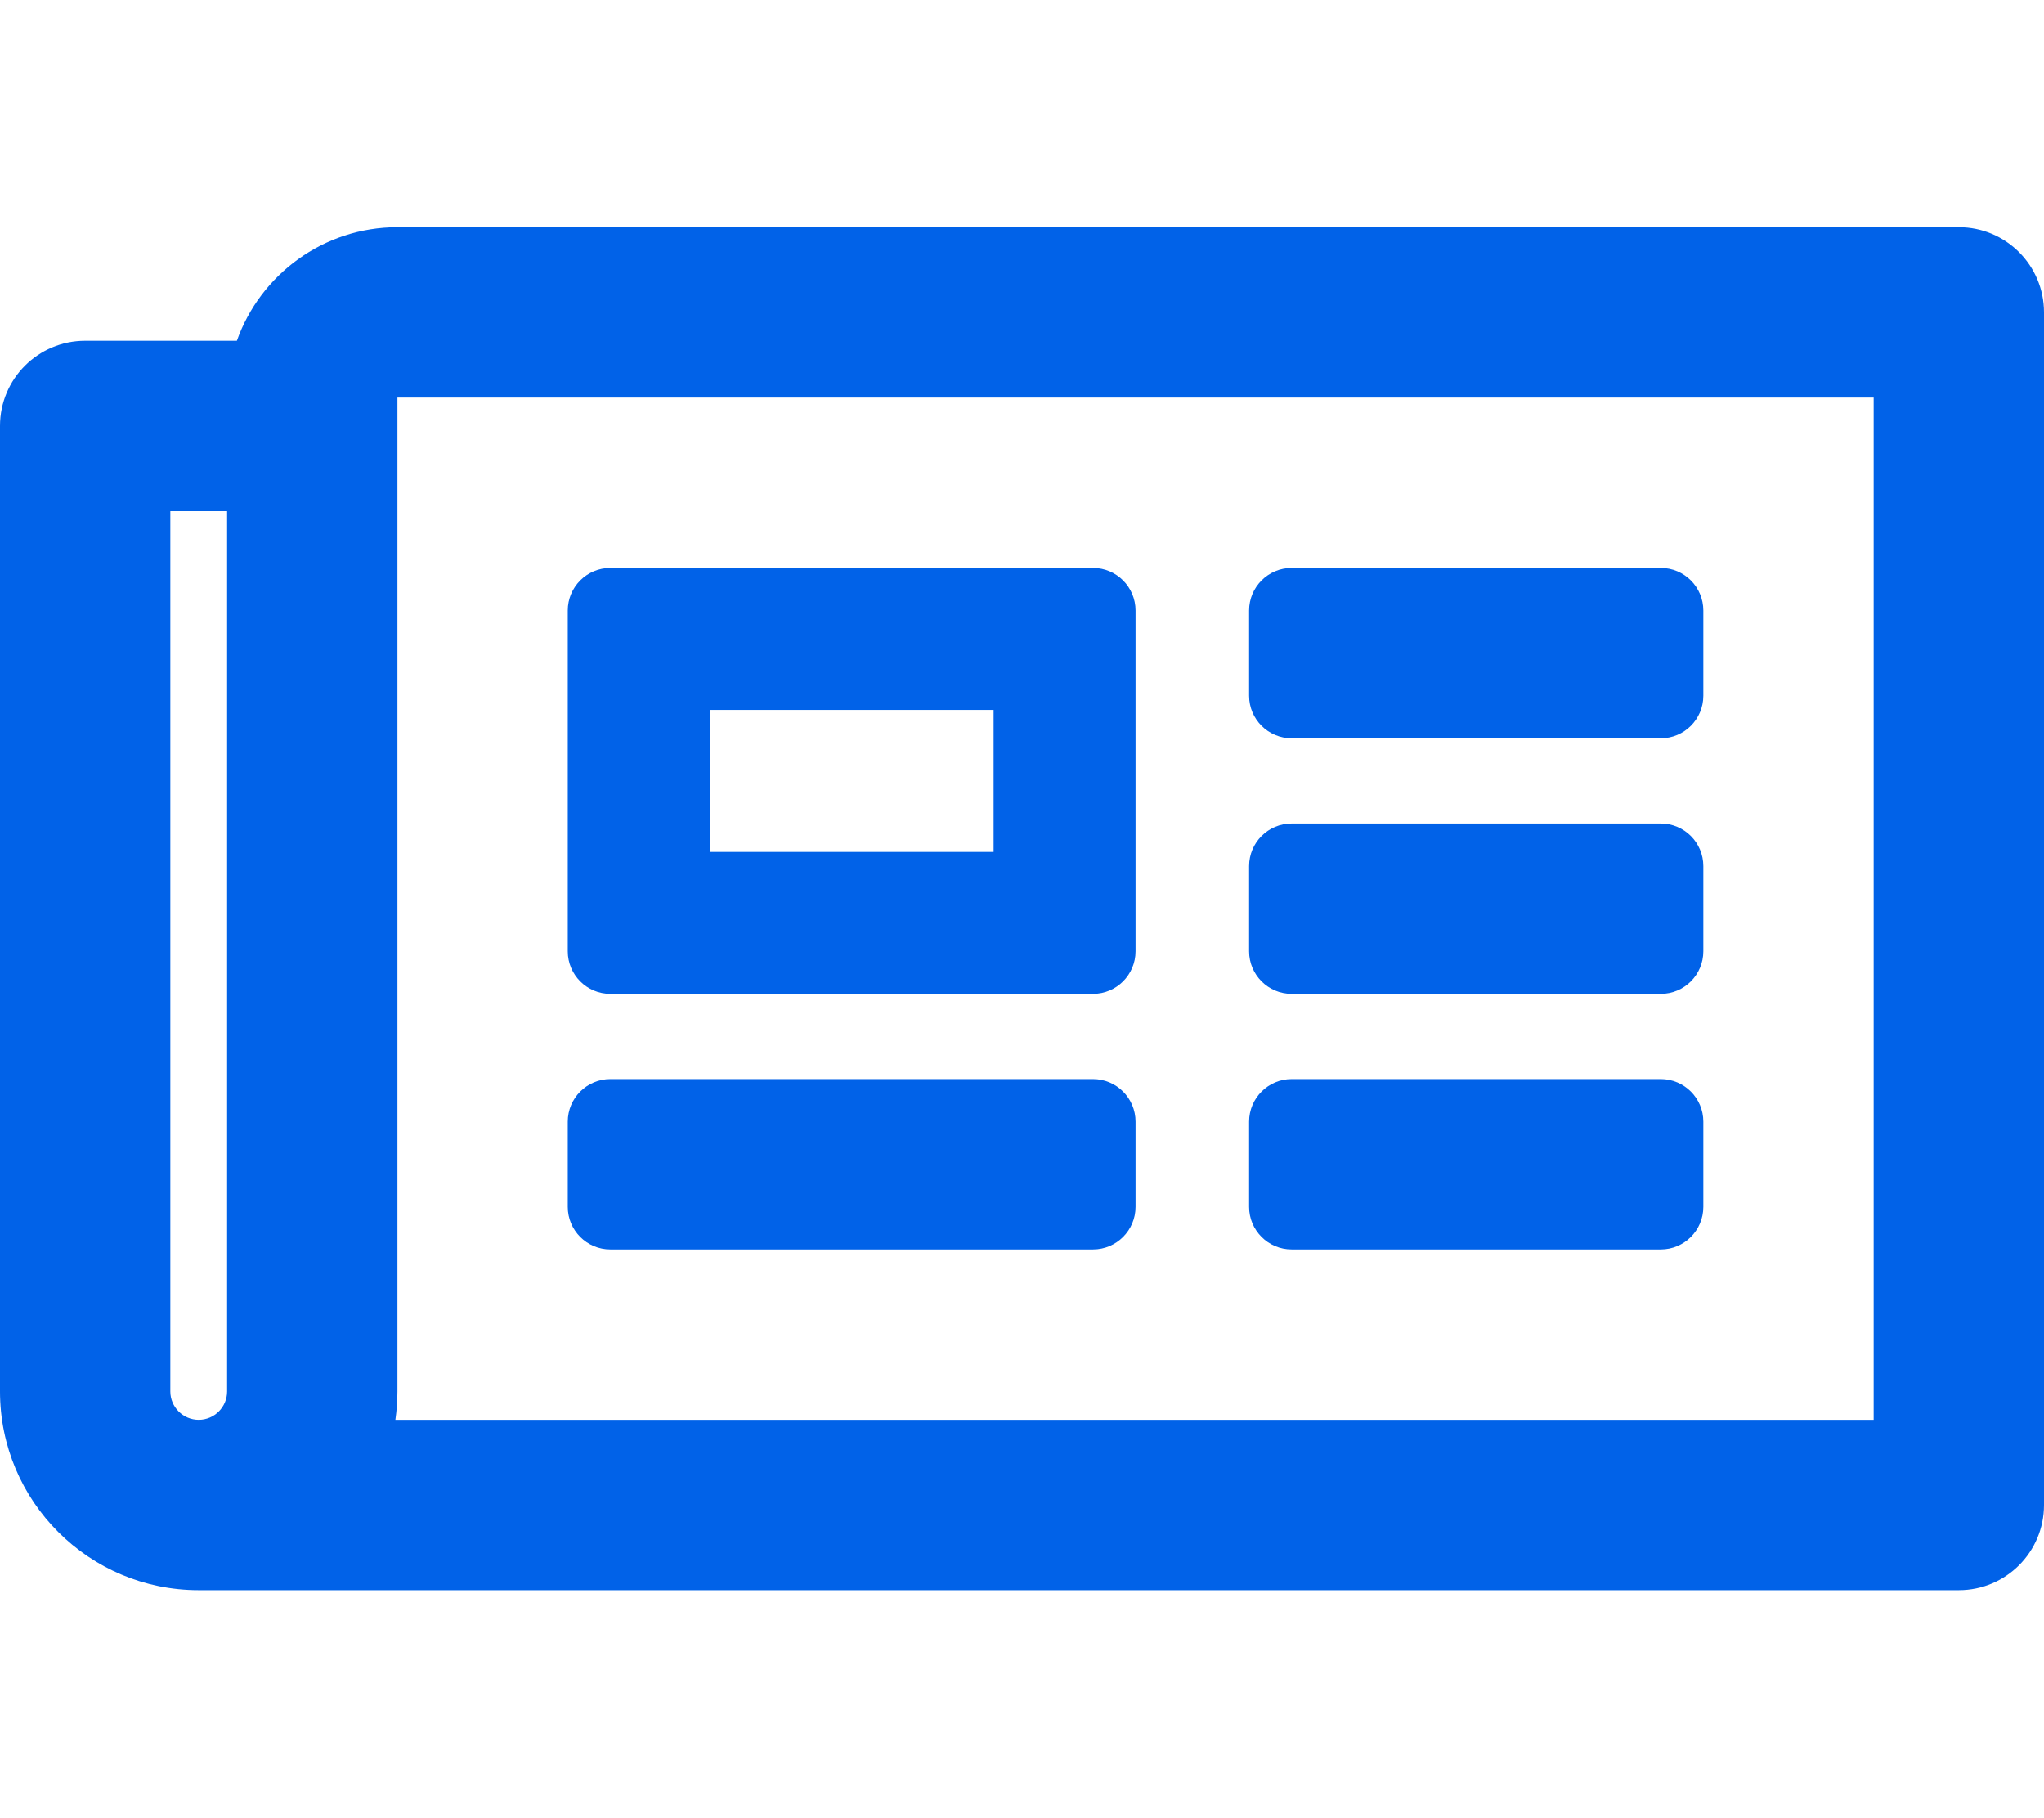
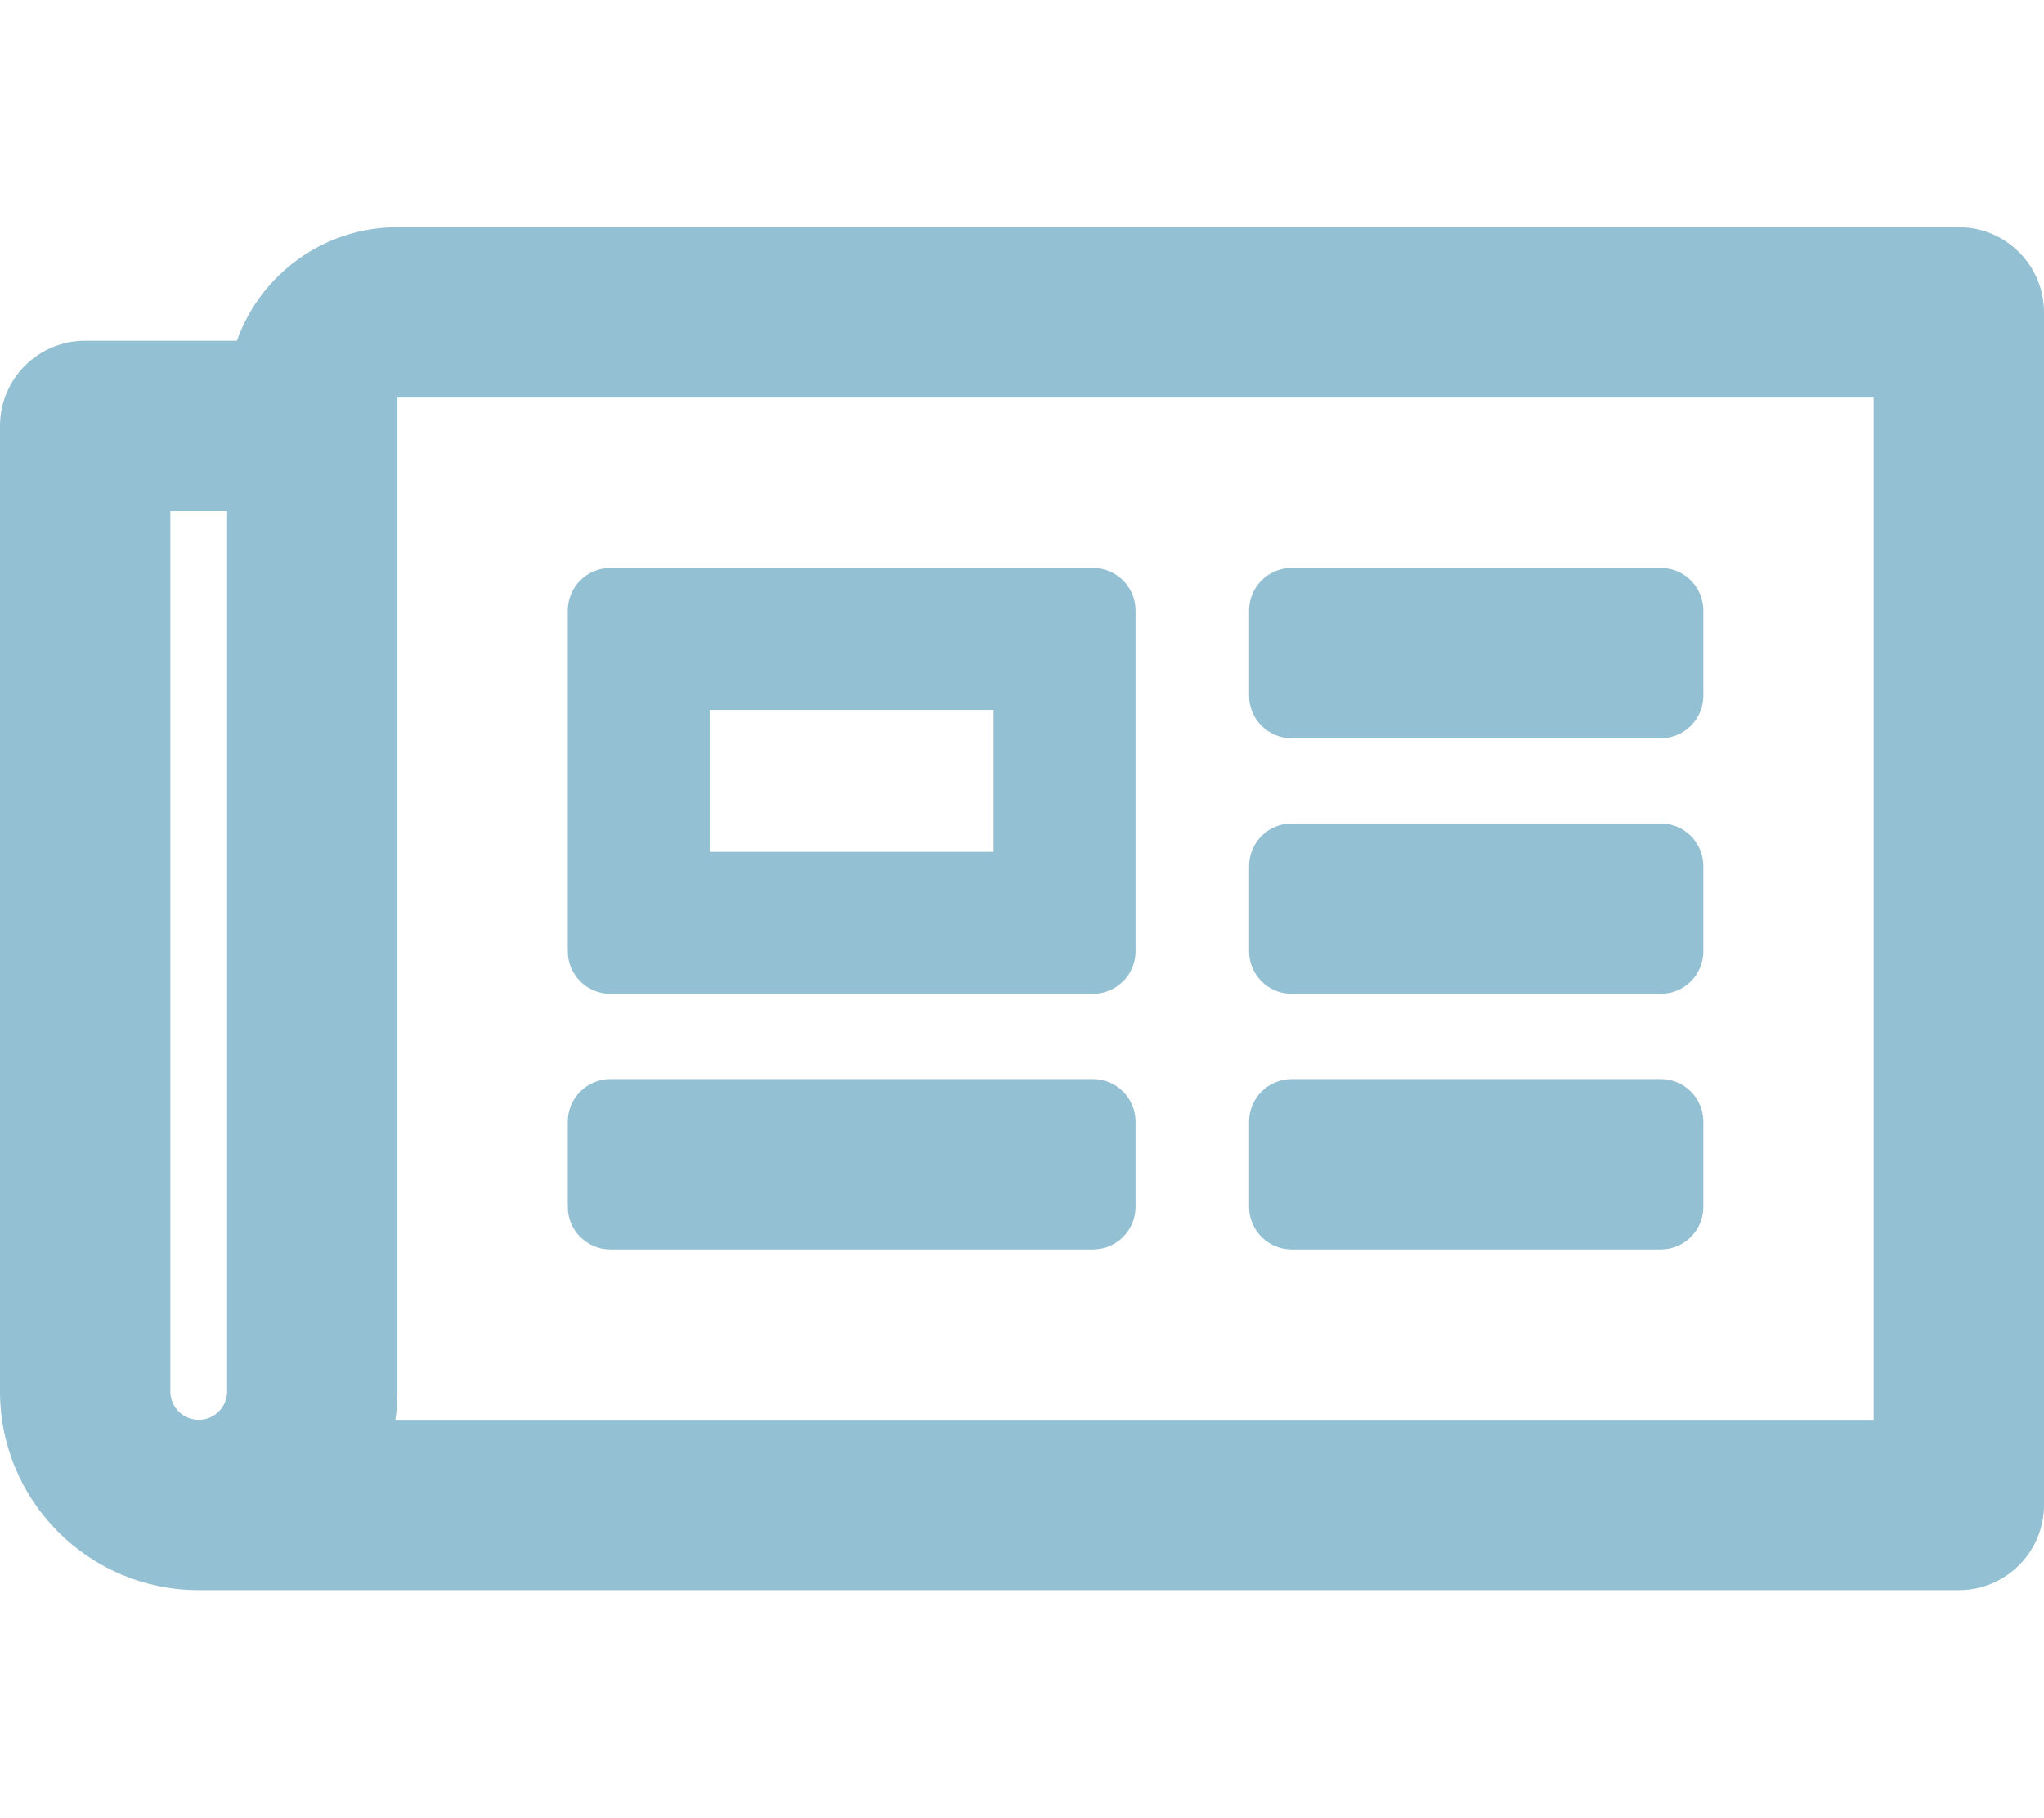
<svg xmlns="http://www.w3.org/2000/svg" aria-hidden="true" focusable="false" data-prefix="far" data-icon="newspaper" class="svg-inline--fa fa-newspaper fa-w-18" role="img" viewBox="0 0 576 512">
-   <path fill="#0162e8" d="M552 64H112c-20.858 0-38.643 13.377-45.248 32H24c-13.255 0-24 10.745-24 24v272c0 30.928 25.072 56 56 56h496c13.255 0 24-10.745 24-24V88c0-13.255-10.745-24-24-24zM48 392V144h16v248c0 4.411-3.589 8-8 8s-8-3.589-8-8zm480 8H111.422c.374-2.614.578-5.283.578-8V112h416v288zM172 280h136c6.627 0 12-5.373 12-12v-96c0-6.627-5.373-12-12-12H172c-6.627 0-12 5.373-12 12v96c0 6.627 5.373 12 12 12zm28-80h80v40h-80v-40zm-40 140v-24c0-6.627 5.373-12 12-12h136c6.627 0 12 5.373 12 12v24c0 6.627-5.373 12-12 12H172c-6.627 0-12-5.373-12-12zm192 0v-24c0-6.627 5.373-12 12-12h104c6.627 0 12 5.373 12 12v24c0 6.627-5.373 12-12 12H364c-6.627 0-12-5.373-12-12zm0-144v-24c0-6.627 5.373-12 12-12h104c6.627 0 12 5.373 12 12v24c0 6.627-5.373 12-12 12H364c-6.627 0-12-5.373-12-12zm0 72v-24c0-6.627 5.373-12 12-12h104c6.627 0 12 5.373 12 12v24c0 6.627-5.373 12-12 12H364c-6.627 0-12-5.373-12-12z" />
+   <path fill="#94c0d4" d="M552 64H112c-20.858 0-38.643 13.377-45.248 32H24c-13.255 0-24 10.745-24 24v272c0 30.928 25.072 56 56 56h496c13.255 0 24-10.745 24-24V88c0-13.255-10.745-24-24-24zM48 392V144h16v248c0 4.411-3.589 8-8 8s-8-3.589-8-8zm480 8H111.422c.374-2.614.578-5.283.578-8V112h416v288zM172 280h136c6.627 0 12-5.373 12-12v-96c0-6.627-5.373-12-12-12H172c-6.627 0-12 5.373-12 12v96c0 6.627 5.373 12 12 12zm28-80h80v40h-80v-40zm-40 140v-24c0-6.627 5.373-12 12-12h136c6.627 0 12 5.373 12 12v24c0 6.627-5.373 12-12 12H172c-6.627 0-12-5.373-12-12zm192 0v-24c0-6.627 5.373-12 12-12h104c6.627 0 12 5.373 12 12v24c0 6.627-5.373 12-12 12H364c-6.627 0-12-5.373-12-12zm0-144v-24c0-6.627 5.373-12 12-12h104c6.627 0 12 5.373 12 12v24c0 6.627-5.373 12-12 12H364c-6.627 0-12-5.373-12-12zm0 72v-24c0-6.627 5.373-12 12-12h104c6.627 0 12 5.373 12 12v24c0 6.627-5.373 12-12 12H364c-6.627 0-12-5.373-12-12z" />
</svg>
